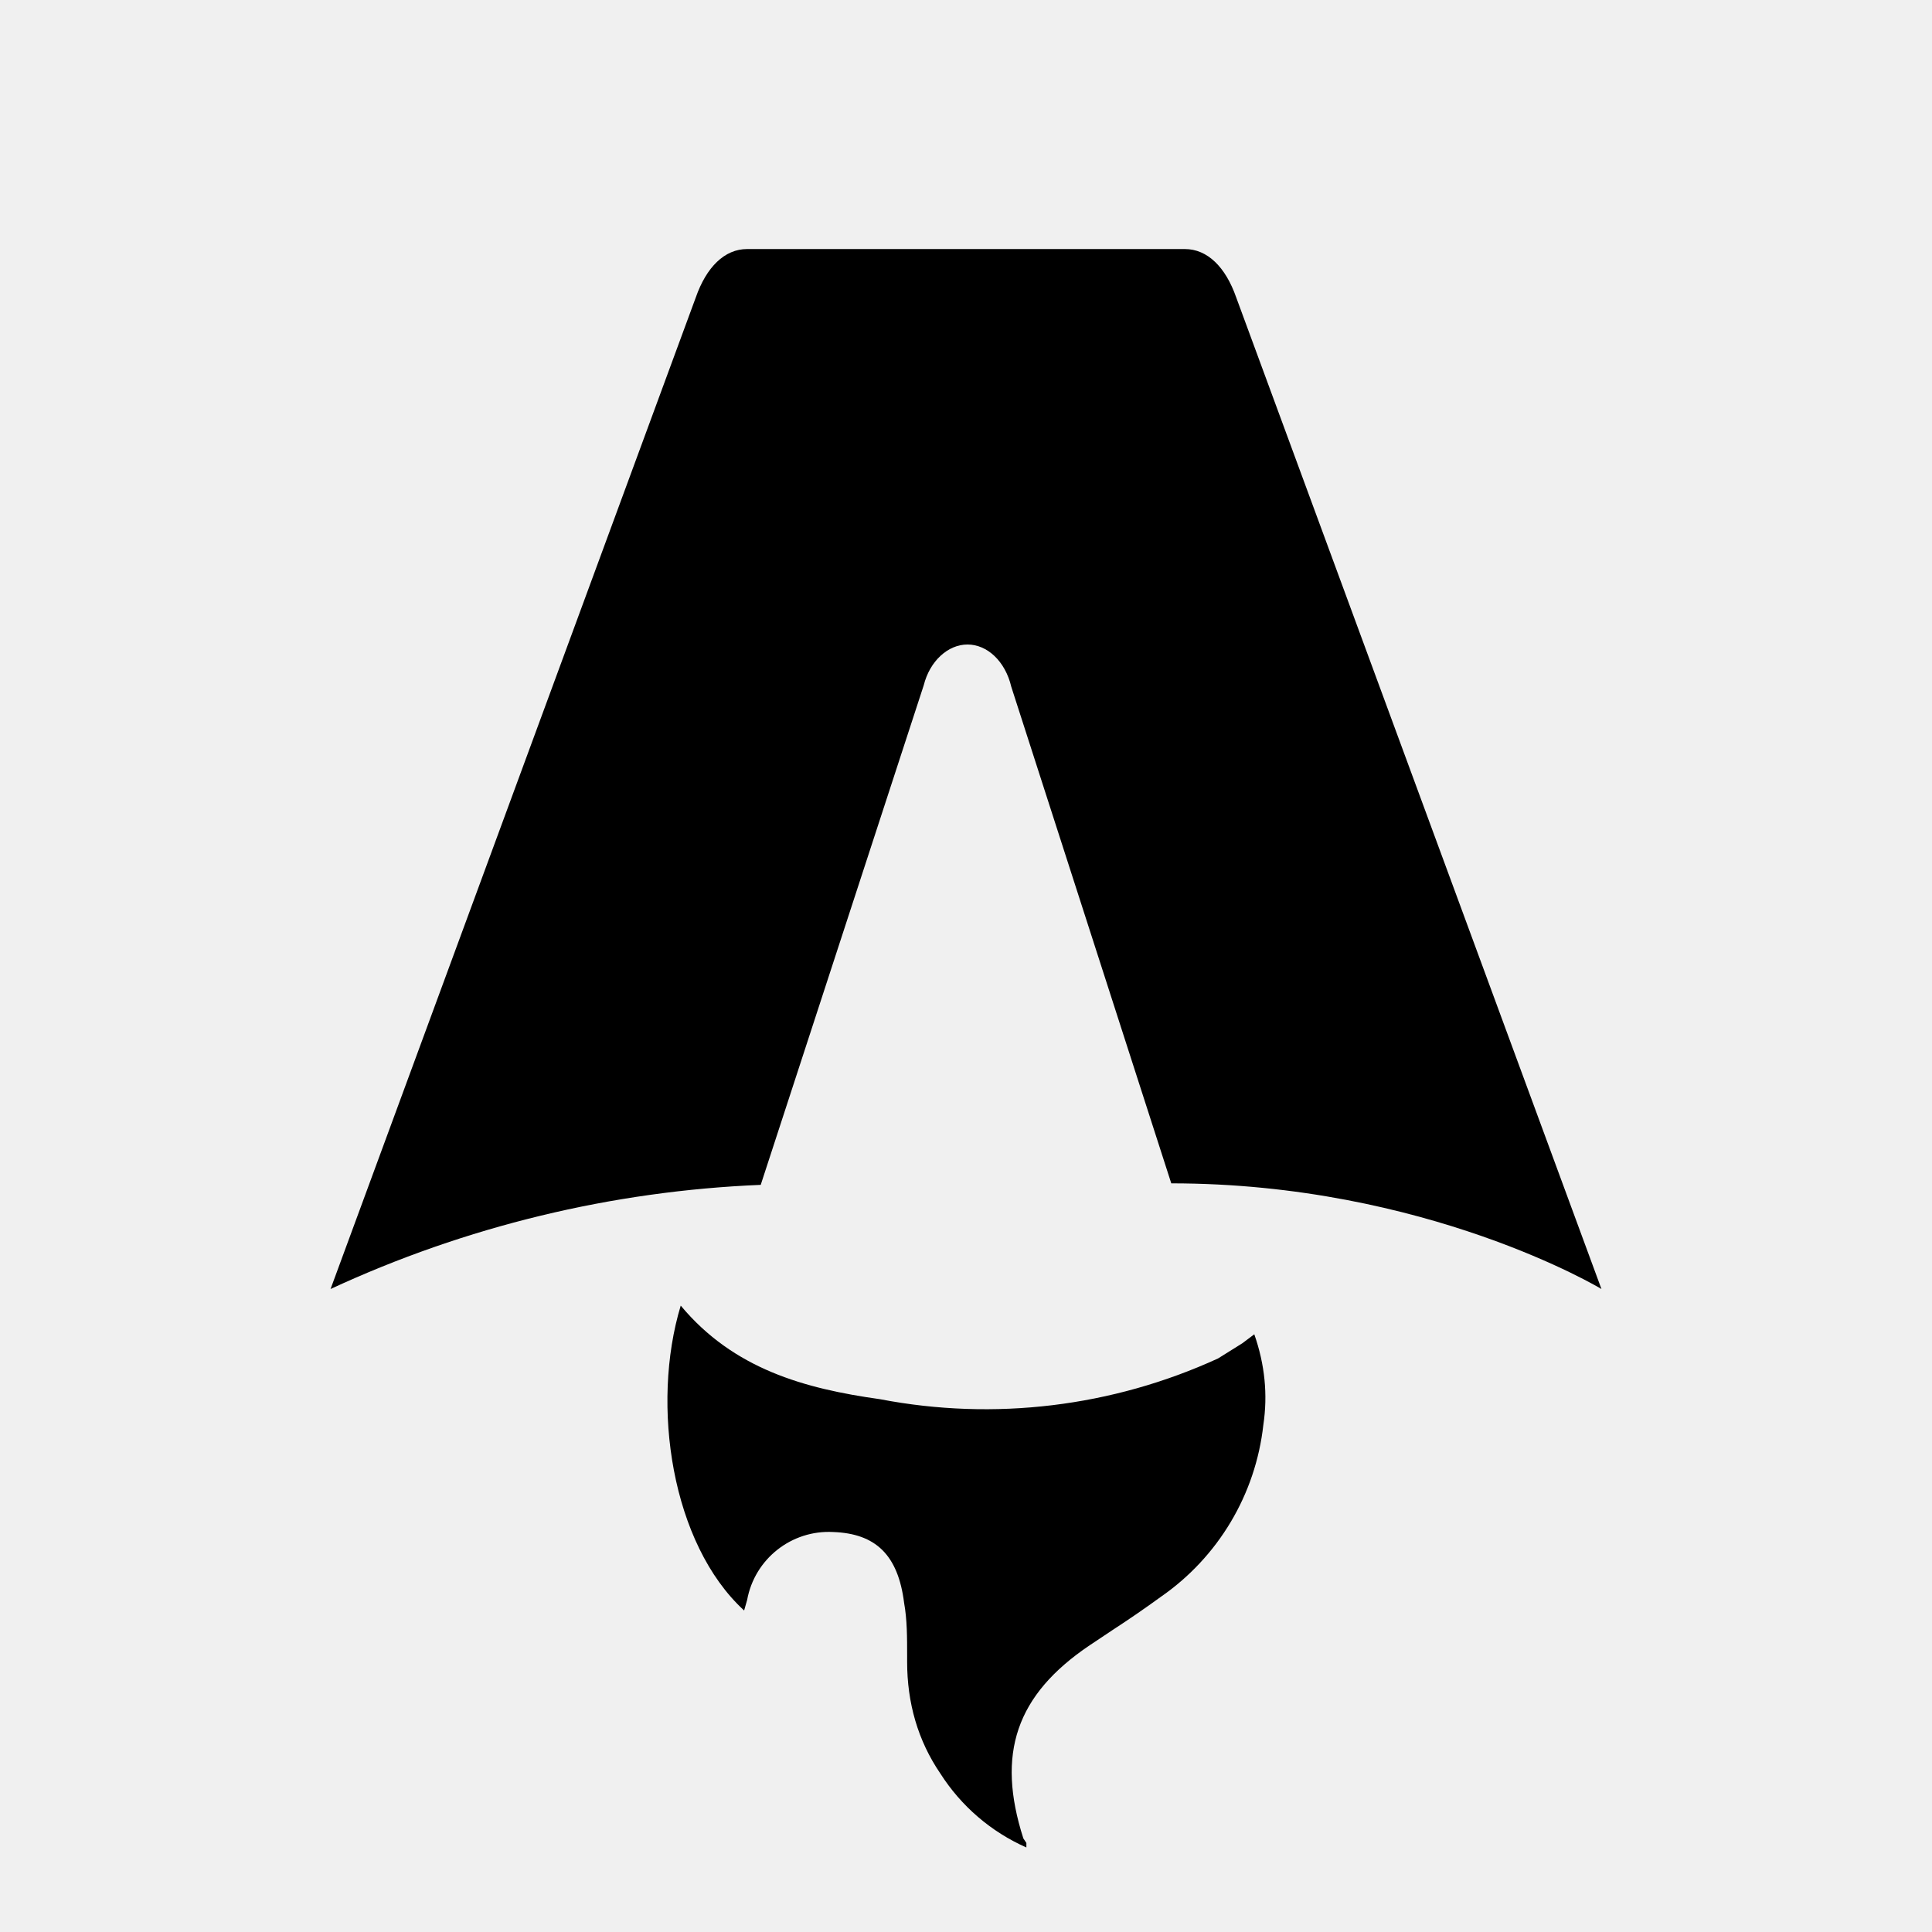
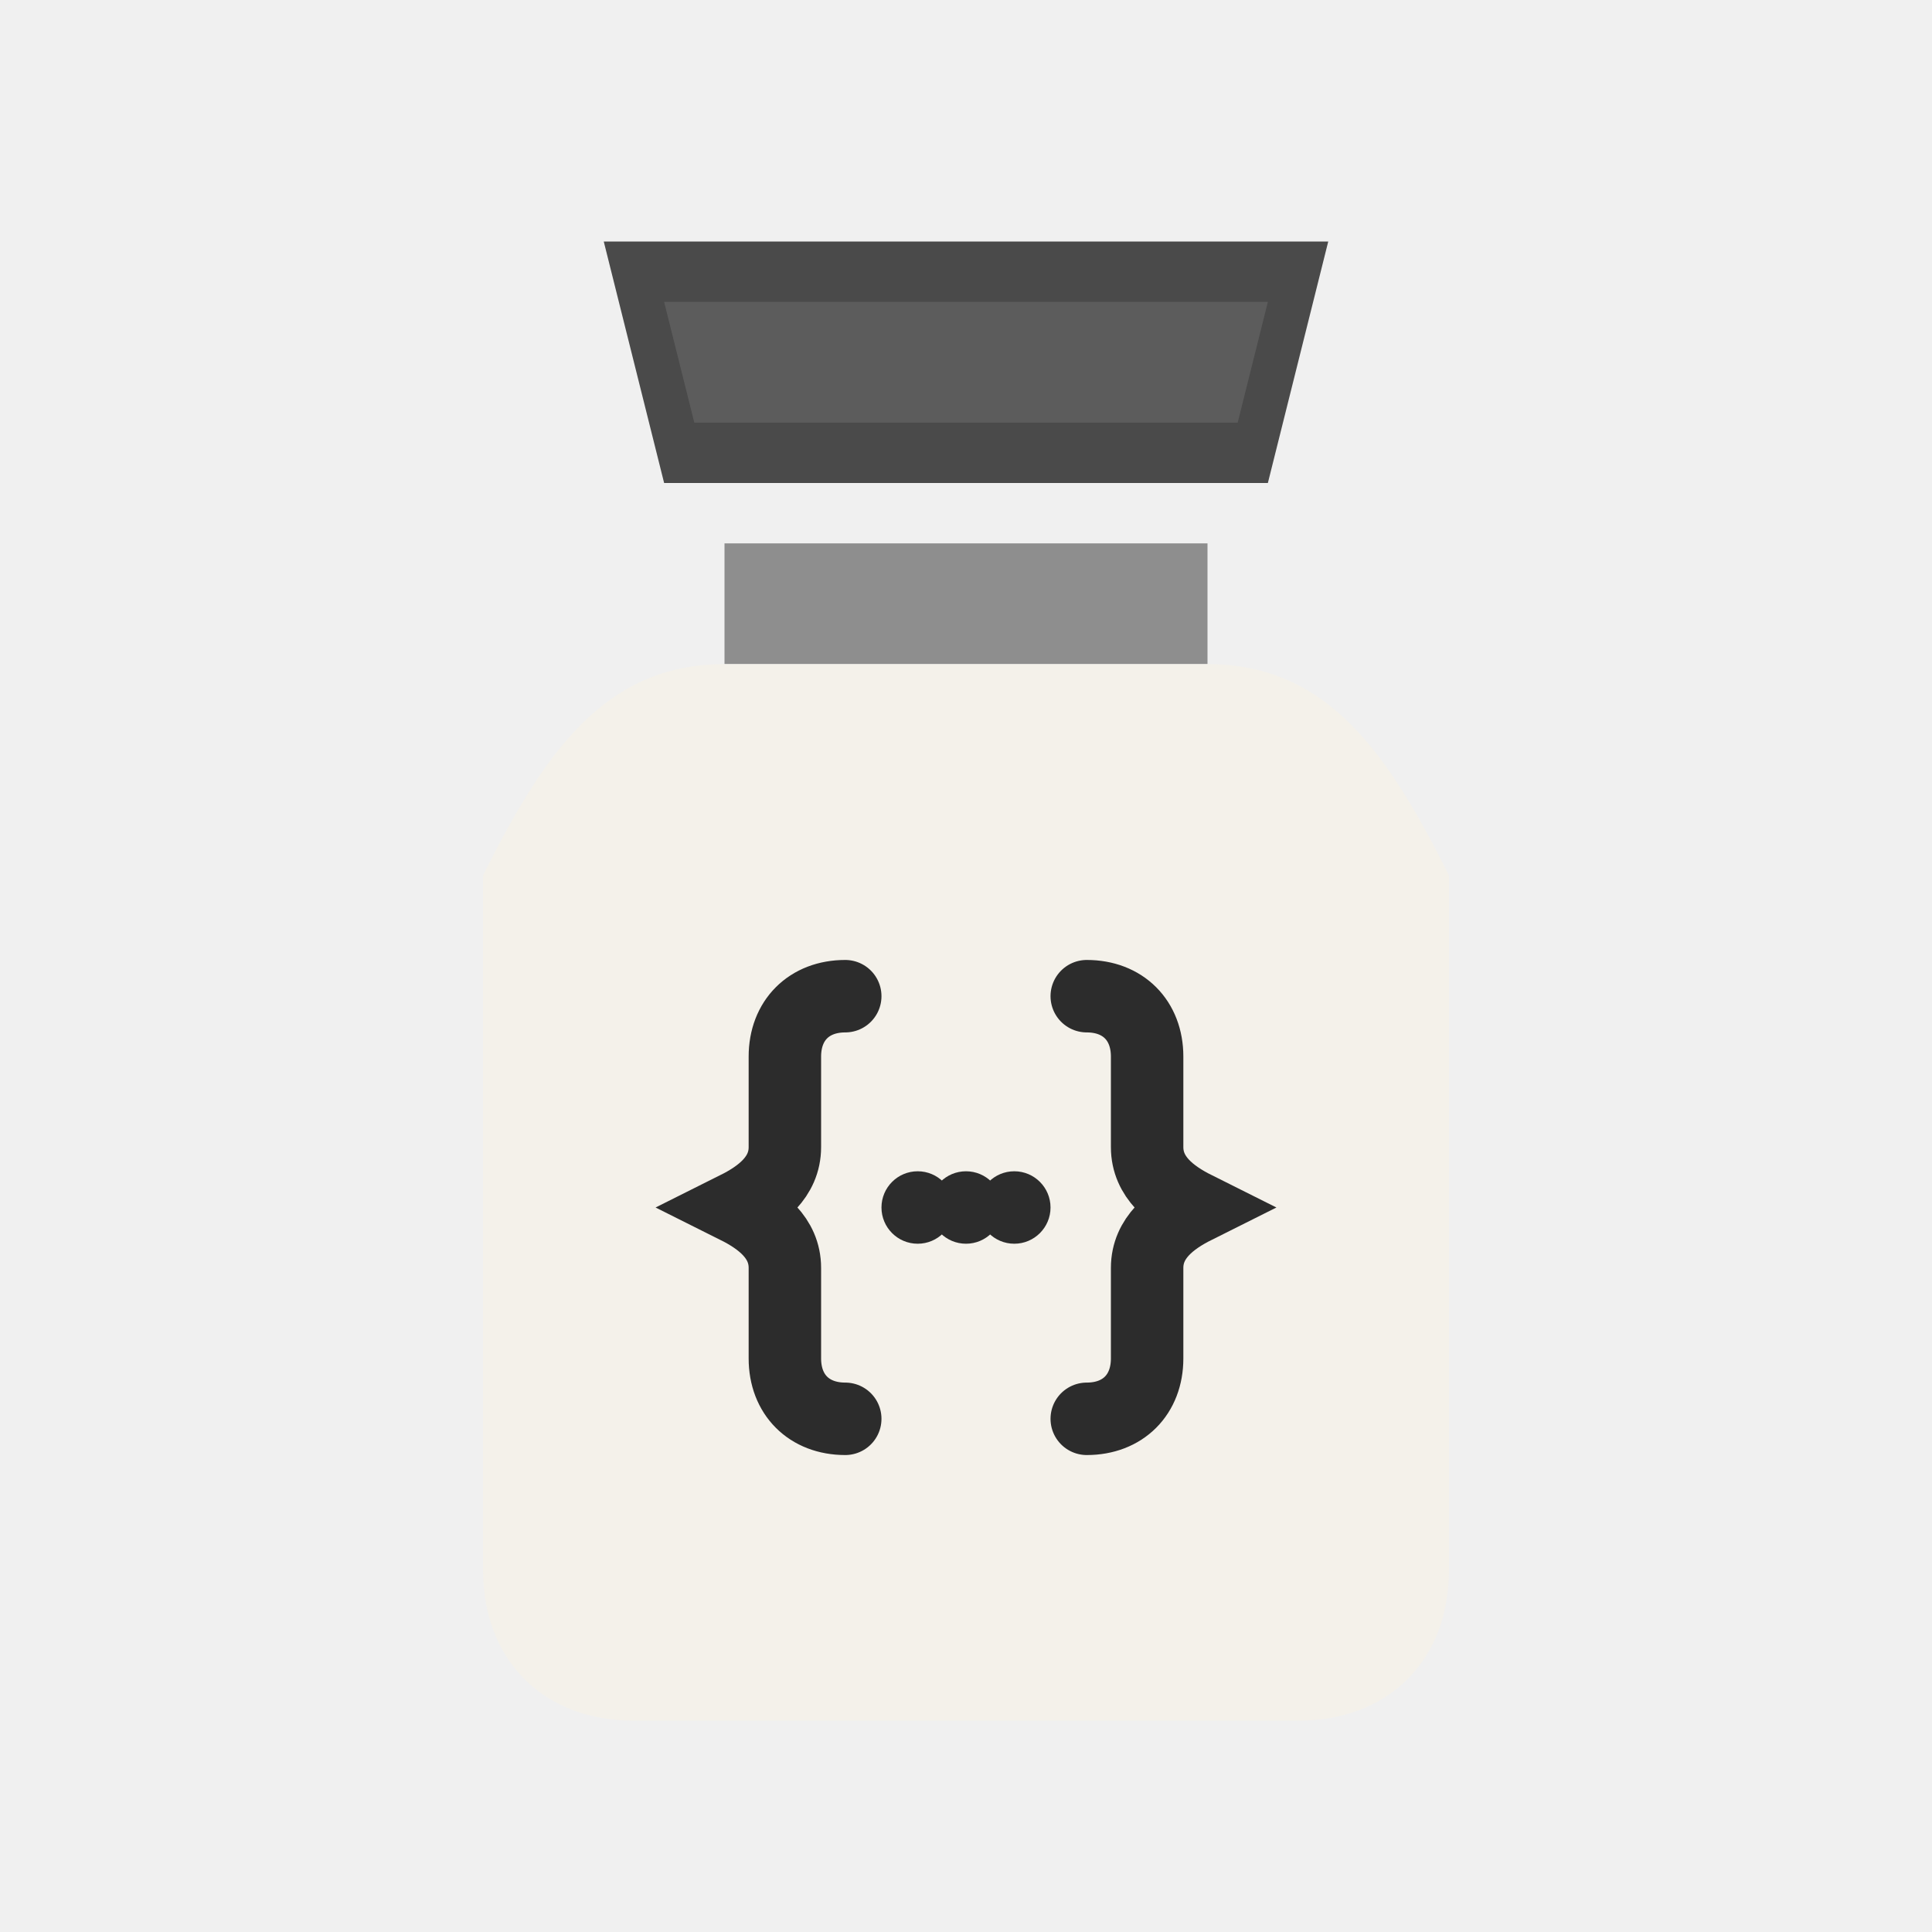
- <svg xmlns="http://www.w3.org/2000/svg" fill="none" viewBox="0 0 128 128">
-   <path d="M50.4 78.5a75.1 75.1 0 0 0-28.5 6.9l24.2-65.7c.7-2 1.9-3.2 3.4-3.2h29c1.5 0 2.7 1.2 3.4 3.2l24.2 65.7s-11.6-7-28.5-7L67 45.5c-.4-1.7-1.6-2.8-2.9-2.8-1.3 0-2.5 1.1-2.9 2.7L50.4 78.5Zm-1.1 28.2Zm-4.2-20.2c-2 6.6-.6 15.8 4.2 20.2a17.5 17.5 0 0 1 .2-.7 5.5 5.5 0 0 1 5.7-4.5c2.8.1 4.3 1.5 4.7 4.7.2 1.1.2 2.3.2 3.5v.4c0 2.7.7 5.2 2.2 7.4a13 13 0 0 0 5.7 4.9v-.3l-.2-.3c-1.8-5.6-.5-9.5 4.4-12.8l1.5-1a73 73 0 0 0 3.2-2.2 16 16 0 0 0 6.8-11.4c.3-2 .1-4-.6-6l-.8.6-1.6 1a37 37 0 0 1-22.4 2.7c-5-.7-9.7-2-13.2-6.2Z" />
-   <style>
-         path { fill: #000; }
-         @media (prefers-color-scheme: dark) {
-             path { fill: #FFF; }
-         }
-     </style>
+ <svg xmlns="http://www.w3.org/2000/svg" viewBox="0 0 32 32" width="32" height="32">
+   <path d="M10 4h12l-1 4H11z" fill="#4A4A4A" />
+   <path d="M11 5h10l-0.5 2h-9z" fill="#5C5C5C" />
+   <rect x="12" y="9" width="8" height="2" fill="#8E8E8E" />
+   <path d="M12 11h8c2 0 3 1.5 4 3.5V26c0 1.5-1 2.5-2.5 2.5h-11C9 28.5 8 27.5 8 26V14.5c1-2 2-3.5 4-3.5z" fill="#F4F1EA" />
+   <path d="M14 16.5c-0.6 0-1 0.4-1 1v1.5c0 0.5-0.4 0.8-0.8 1 0.4 0.2 0.8 0.5 0.8 1v1.5c0 0.6 0.4 1 1 1" fill="none" stroke="#2C2C2C" stroke-width="1.2" stroke-linecap="round" />
+   <circle cx="15.2" cy="20" r="0.6" fill="#2C2C2C" />
+   <circle cx="16" cy="20" r="0.6" fill="#2C2C2C" />
+   <circle cx="16.8" cy="20" r="0.6" fill="#2C2C2C" />
+   <path d="M18 16.5c0.6 0 1 0.4 1 1v1.5c0 0.5 0.4 0.8 0.8 1-0.4 0.2-0.8 0.5-0.8 1v1.5c0 0.6-0.4 1-1 1" fill="none" stroke="#2C2C2C" stroke-width="1.2" stroke-linecap="round" />
</svg>
